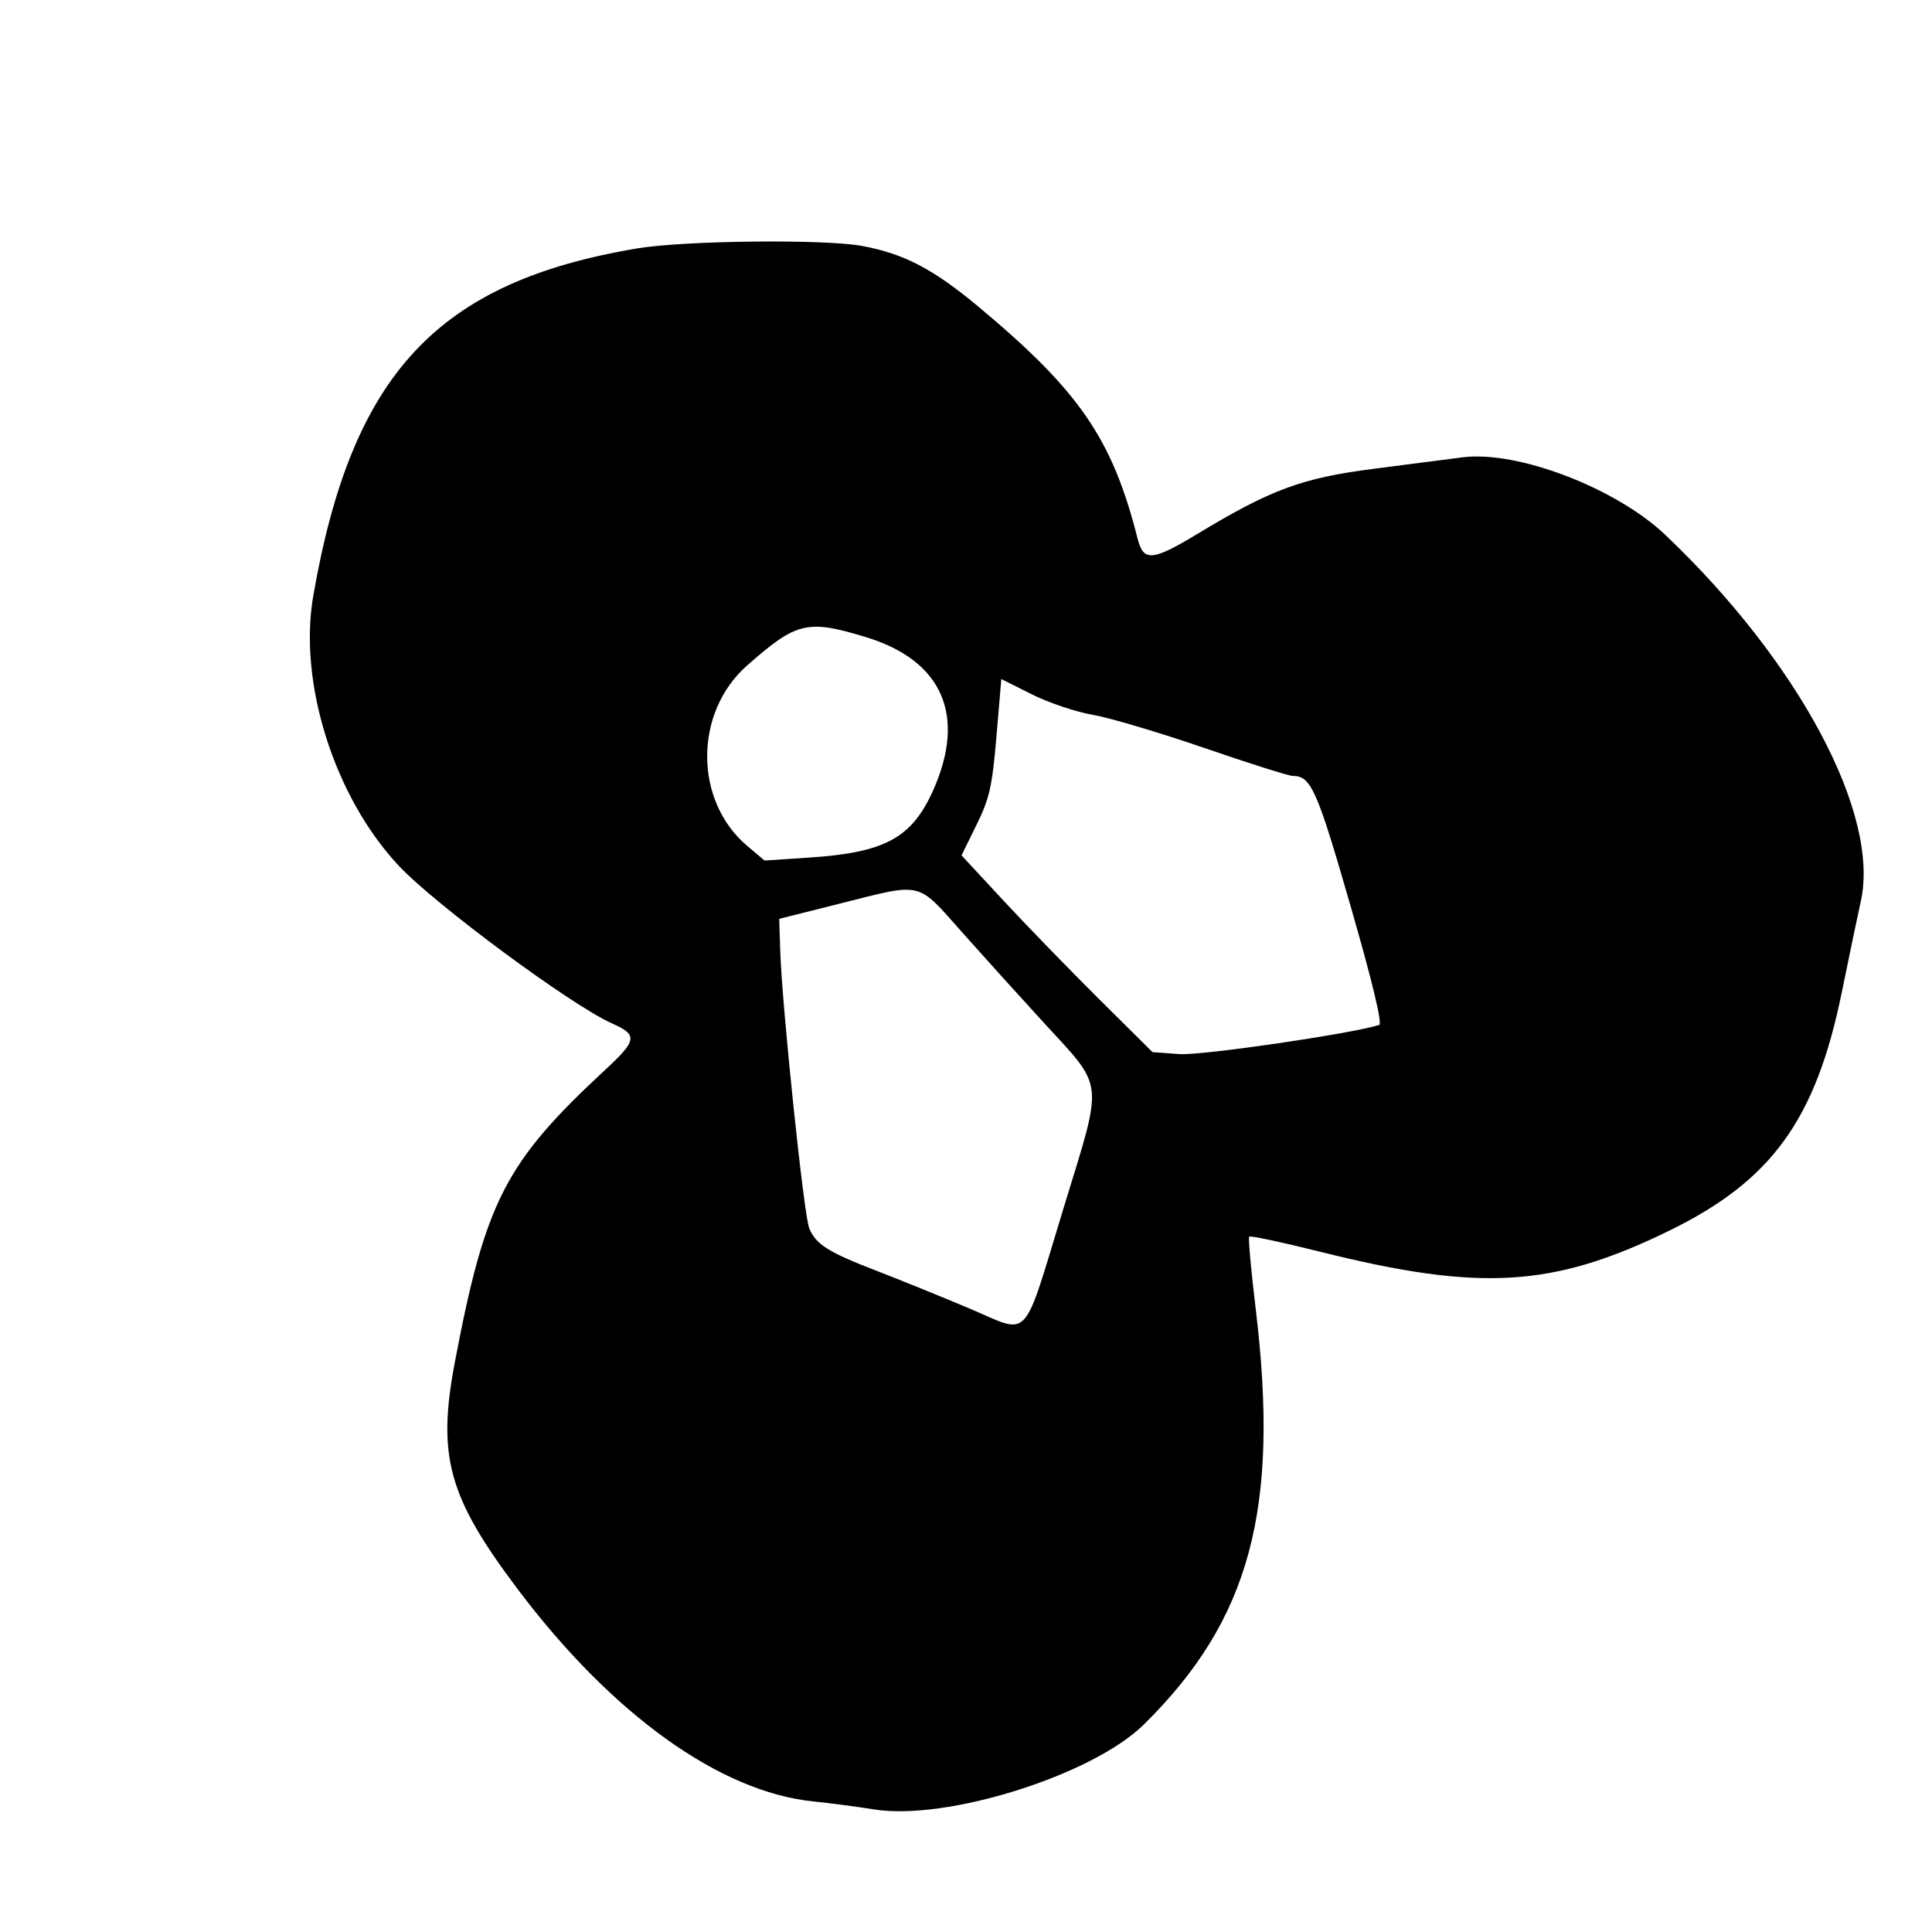
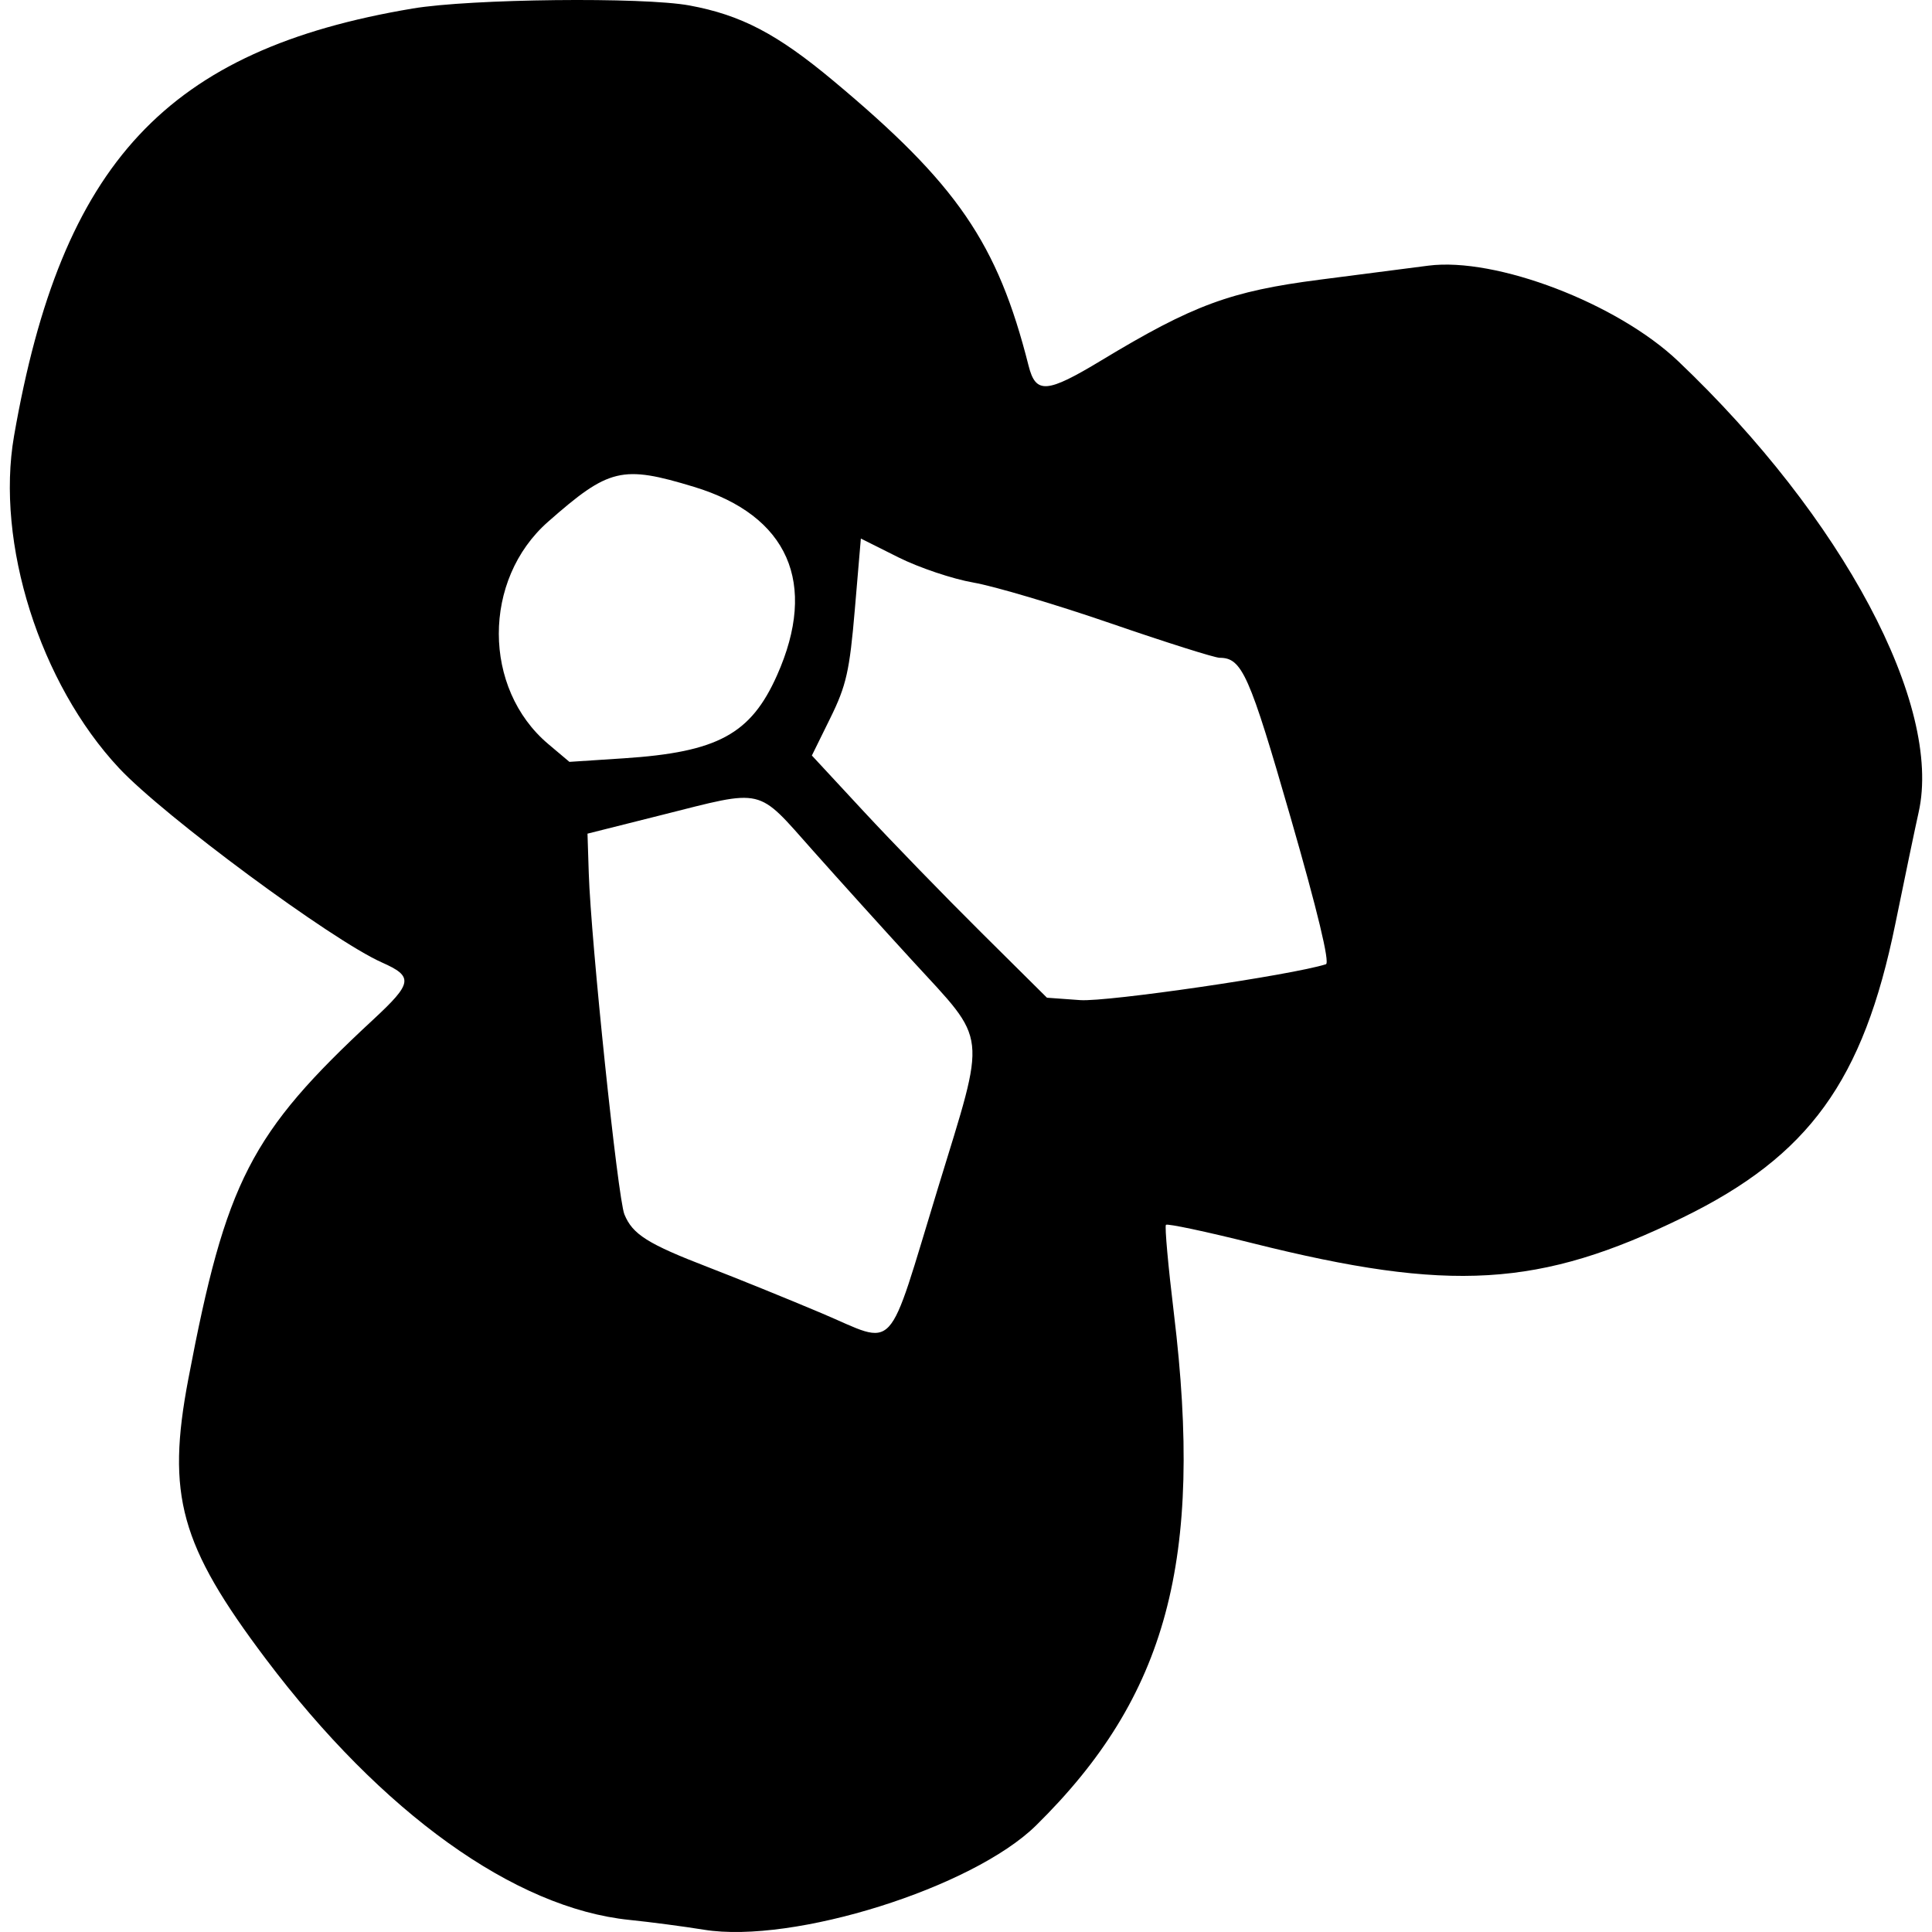
- <svg xmlns="http://www.w3.org/2000/svg" version="1.1" width="512" height="512" viewBox="0 0 512 512">
-   <g id="icomoon-ignore">
- </g>
-   <path d="M168.871 65.83c-52.946 8.874-75.623 33.189-85.849 92.050-4.001 23.027 5.566 53.284 22.607 71.504 9.677 10.345 45.809 37.062 56.601 41.852 6.835 3.033 6.627 4.423-1.85 12.283-26.465 24.533-31.737 34.78-39.834 77.44-4.743 24.99-1.762 35.747 16.685 60.237 24.987 33.168 53.583 53.69 78.322 56.202 4.407 0.447 11.619 1.397 16.028 2.11 19.224 3.11 57.866-9.026 71.506-22.454 28.207-27.774 36.11-57.129 29.678-110.25-1.232-10.171-2.002-18.756-1.713-19.074 0.29-0.32 8.681 1.462 18.647 3.957 42.574 10.664 61.834 9.517 92.634-5.526 27.18-13.272 38.867-29.41 45.764-63.197 2.075-10.172 4.334-20.991 5.021-24.042 5.188-23.078-16.345-63.487-51.776-97.159-13.108-12.458-39.238-22.445-53.794-20.562-3.391 0.438-13.932 1.799-23.426 3.024-19.2 2.477-27.228 5.444-46.945 17.354-11.808 7.132-14.149 7.305-15.702 1.167-6.685-26.425-15.387-39.114-42.116-61.417-12.040-10.046-19.798-14.099-30.903-16.153-9.989-1.846-47.108-1.44-59.584 0.653zM229.428 168.828c20.302 6.166 26.725 20.746 17.879 40.585-5.653 12.68-12.789 16.543-32.986 17.865l-11.713 0.767-4.546-3.832c-14.181-11.959-14.213-35.4-0.061-47.861 13.137-11.567 15.924-12.234 31.425-7.525zM289.618 189.444c4.456 0.767 17.772 4.722 29.591 8.792 11.817 4.070 22.351 7.399 23.408 7.4 4.813 0.002 6.392 3.551 15.272 34.369 5.795 20.11 8.496 31.334 7.609 31.616-7.39 2.351-47.083 8.142-52.914 7.723l-7.152-0.517-14.204-14.096c-7.81-7.752-19.2-19.486-25.308-26.075l-11.107-11.979 3.975-8.075c3.44-6.986 4.151-10.135 5.274-23.36l1.298-15.285 8.077 4.046c4.443 2.226 11.726 4.673 16.183 5.438zM255.008 247.113c5.763 6.479 15.389 17.136 21.393 23.681 16.449 17.935 16.073 14.654 5.58 48.957-11.242 36.752-8.628 33.947-25.14 26.98-7.449-3.143-18.379-7.576-24.289-9.852-13.095-5.044-16.347-7.091-18.106-11.402-1.427-3.494-7.207-58.853-7.673-73.476l-0.272-8.499 15.931-4.007c22.397-5.633 20.368-6.107 32.578 7.618z" />
+ <svg xmlns="http://www.w3.org/2000/svg" width="100%" height="100%" viewBox="0 0 512 512" version="1.1" xml:space="preserve" style="fill-rule:evenodd;clip-rule:evenodd;stroke-linejoin:round;stroke-miterlimit:2;">
+   <g transform="matrix(1.23077,0,0,1.23077,-98.4621,-78.7676)">
+     <path d="M168.871,65.83C115.925,74.704 93.248,99.019 83.022,157.88C79.021,180.907 88.588,211.164 105.629,229.384C115.306,239.729 151.438,266.446 162.23,271.236C169.065,274.269 168.857,275.659 160.38,283.519C133.915,308.052 128.643,318.299 120.546,360.959C115.803,385.949 118.784,396.706 137.231,421.196C162.218,454.364 190.814,474.886 215.553,477.398C219.96,477.845 227.172,478.795 231.581,479.508C250.805,482.618 289.447,470.482 303.087,457.054C331.294,429.28 339.197,399.925 332.765,346.804C331.533,336.633 330.763,328.048 331.052,327.73C331.342,327.41 339.733,329.192 349.699,331.687C392.273,342.351 411.533,341.204 442.333,326.161C469.513,312.889 481.2,296.751 488.097,262.964C490.172,252.792 492.431,241.973 493.118,238.922C498.306,215.844 476.773,175.435 441.342,141.763C428.234,129.305 402.104,119.318 387.548,121.201C384.157,121.639 373.616,123 364.122,124.225C344.922,126.702 336.894,129.669 317.177,141.579C305.369,148.711 303.028,148.884 301.475,142.746C294.79,116.321 286.088,103.632 259.359,81.329C247.319,71.283 239.561,67.23 228.456,65.176C218.467,63.33 181.348,63.736 168.872,65.829L168.871,65.83ZM229.428,168.828C249.73,174.994 256.153,189.574 247.307,209.413C241.654,222.093 234.518,225.956 214.321,227.278L202.608,228.045L198.062,224.213C183.881,212.254 183.849,188.813 198.001,176.352C211.138,164.785 213.925,164.118 229.426,168.827L229.428,168.828ZM289.618,189.444C294.074,190.211 307.39,194.166 319.209,198.236C331.026,202.306 341.56,205.635 342.617,205.636C347.43,205.638 349.009,209.187 357.889,240.005C363.684,260.115 366.385,271.339 365.498,271.621C358.108,273.972 318.415,279.763 312.584,279.344L305.432,278.827L291.228,264.731C283.418,256.979 272.028,245.245 265.92,238.656L254.813,226.677L258.788,218.602C262.228,211.616 262.939,208.467 264.062,195.242L265.36,179.957L273.437,184.003C277.88,186.229 285.163,188.676 289.62,189.441L289.618,189.444ZM255.008,247.113C260.771,253.592 270.397,264.249 276.401,270.794C292.85,288.729 292.474,285.448 281.981,319.751C270.739,356.503 273.353,353.698 256.841,346.731C249.392,343.588 238.462,339.155 232.552,336.879C219.457,331.835 216.205,329.788 214.446,325.477C213.019,321.983 207.239,266.624 206.773,252.001L206.501,243.502L222.432,239.495C244.829,233.862 242.8,233.388 255.01,247.113L255.008,247.113Z" style="fill-rule:nonzero;" />
+   </g>
</svg>
